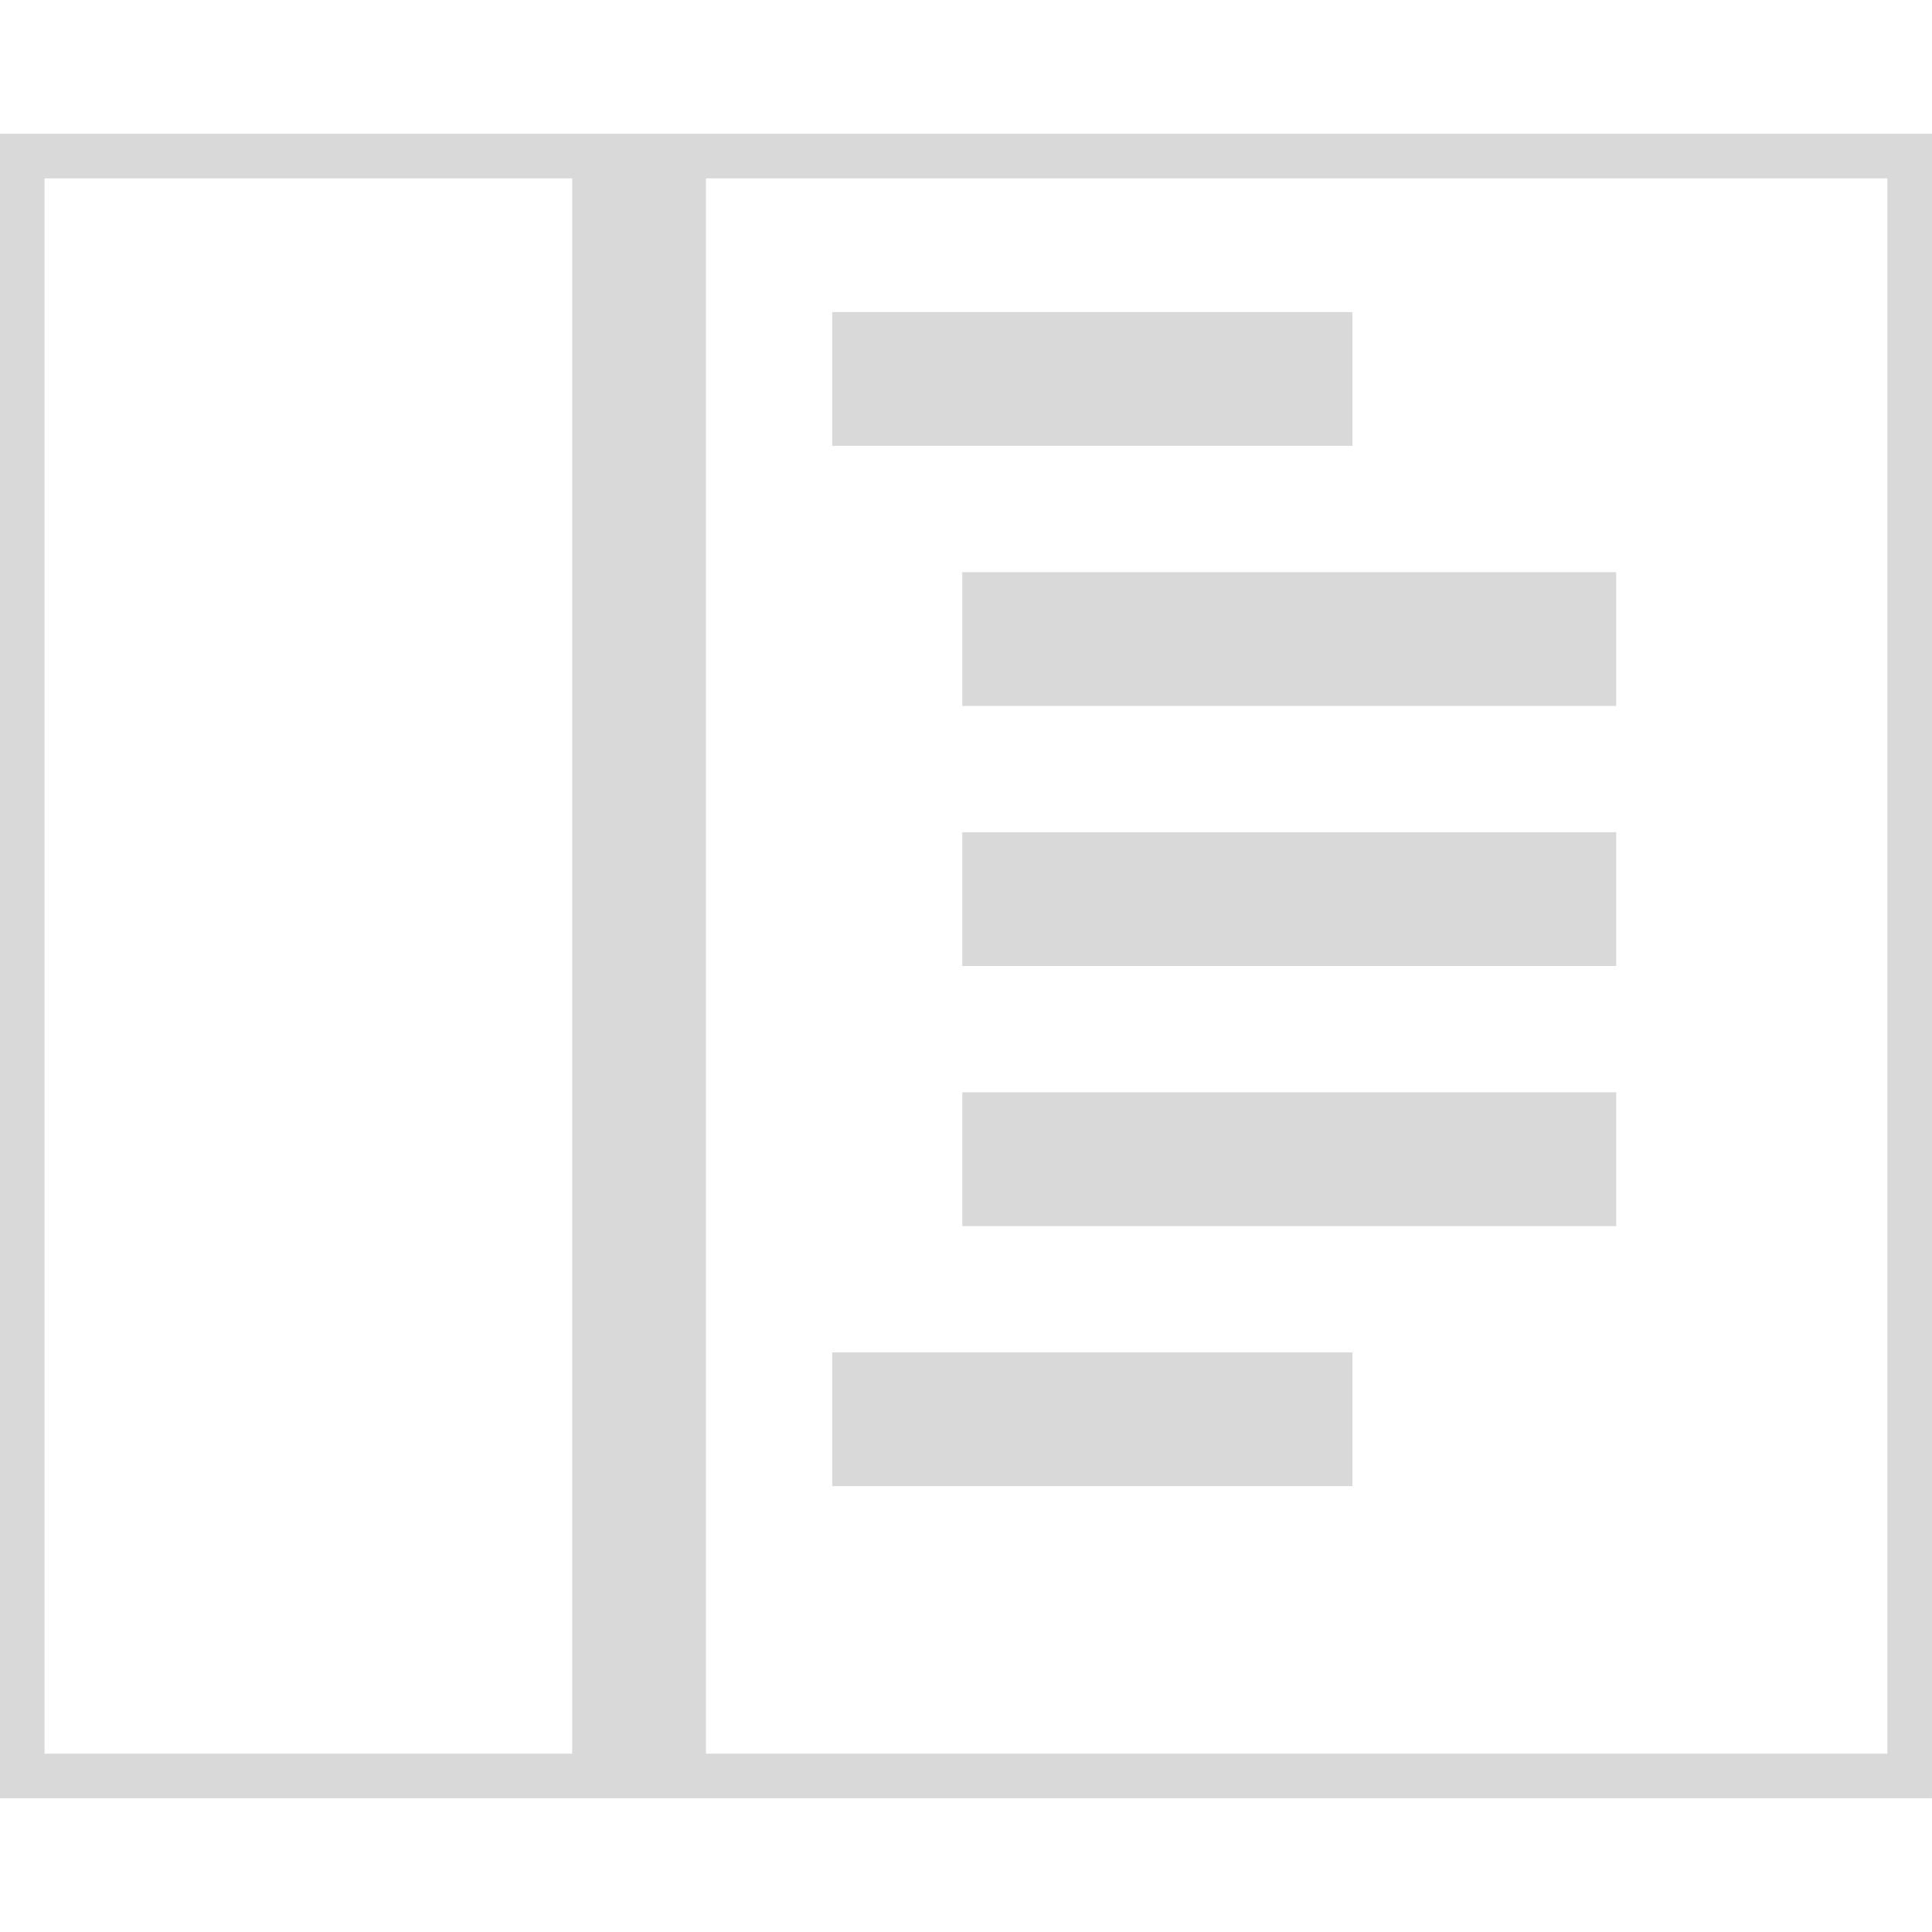
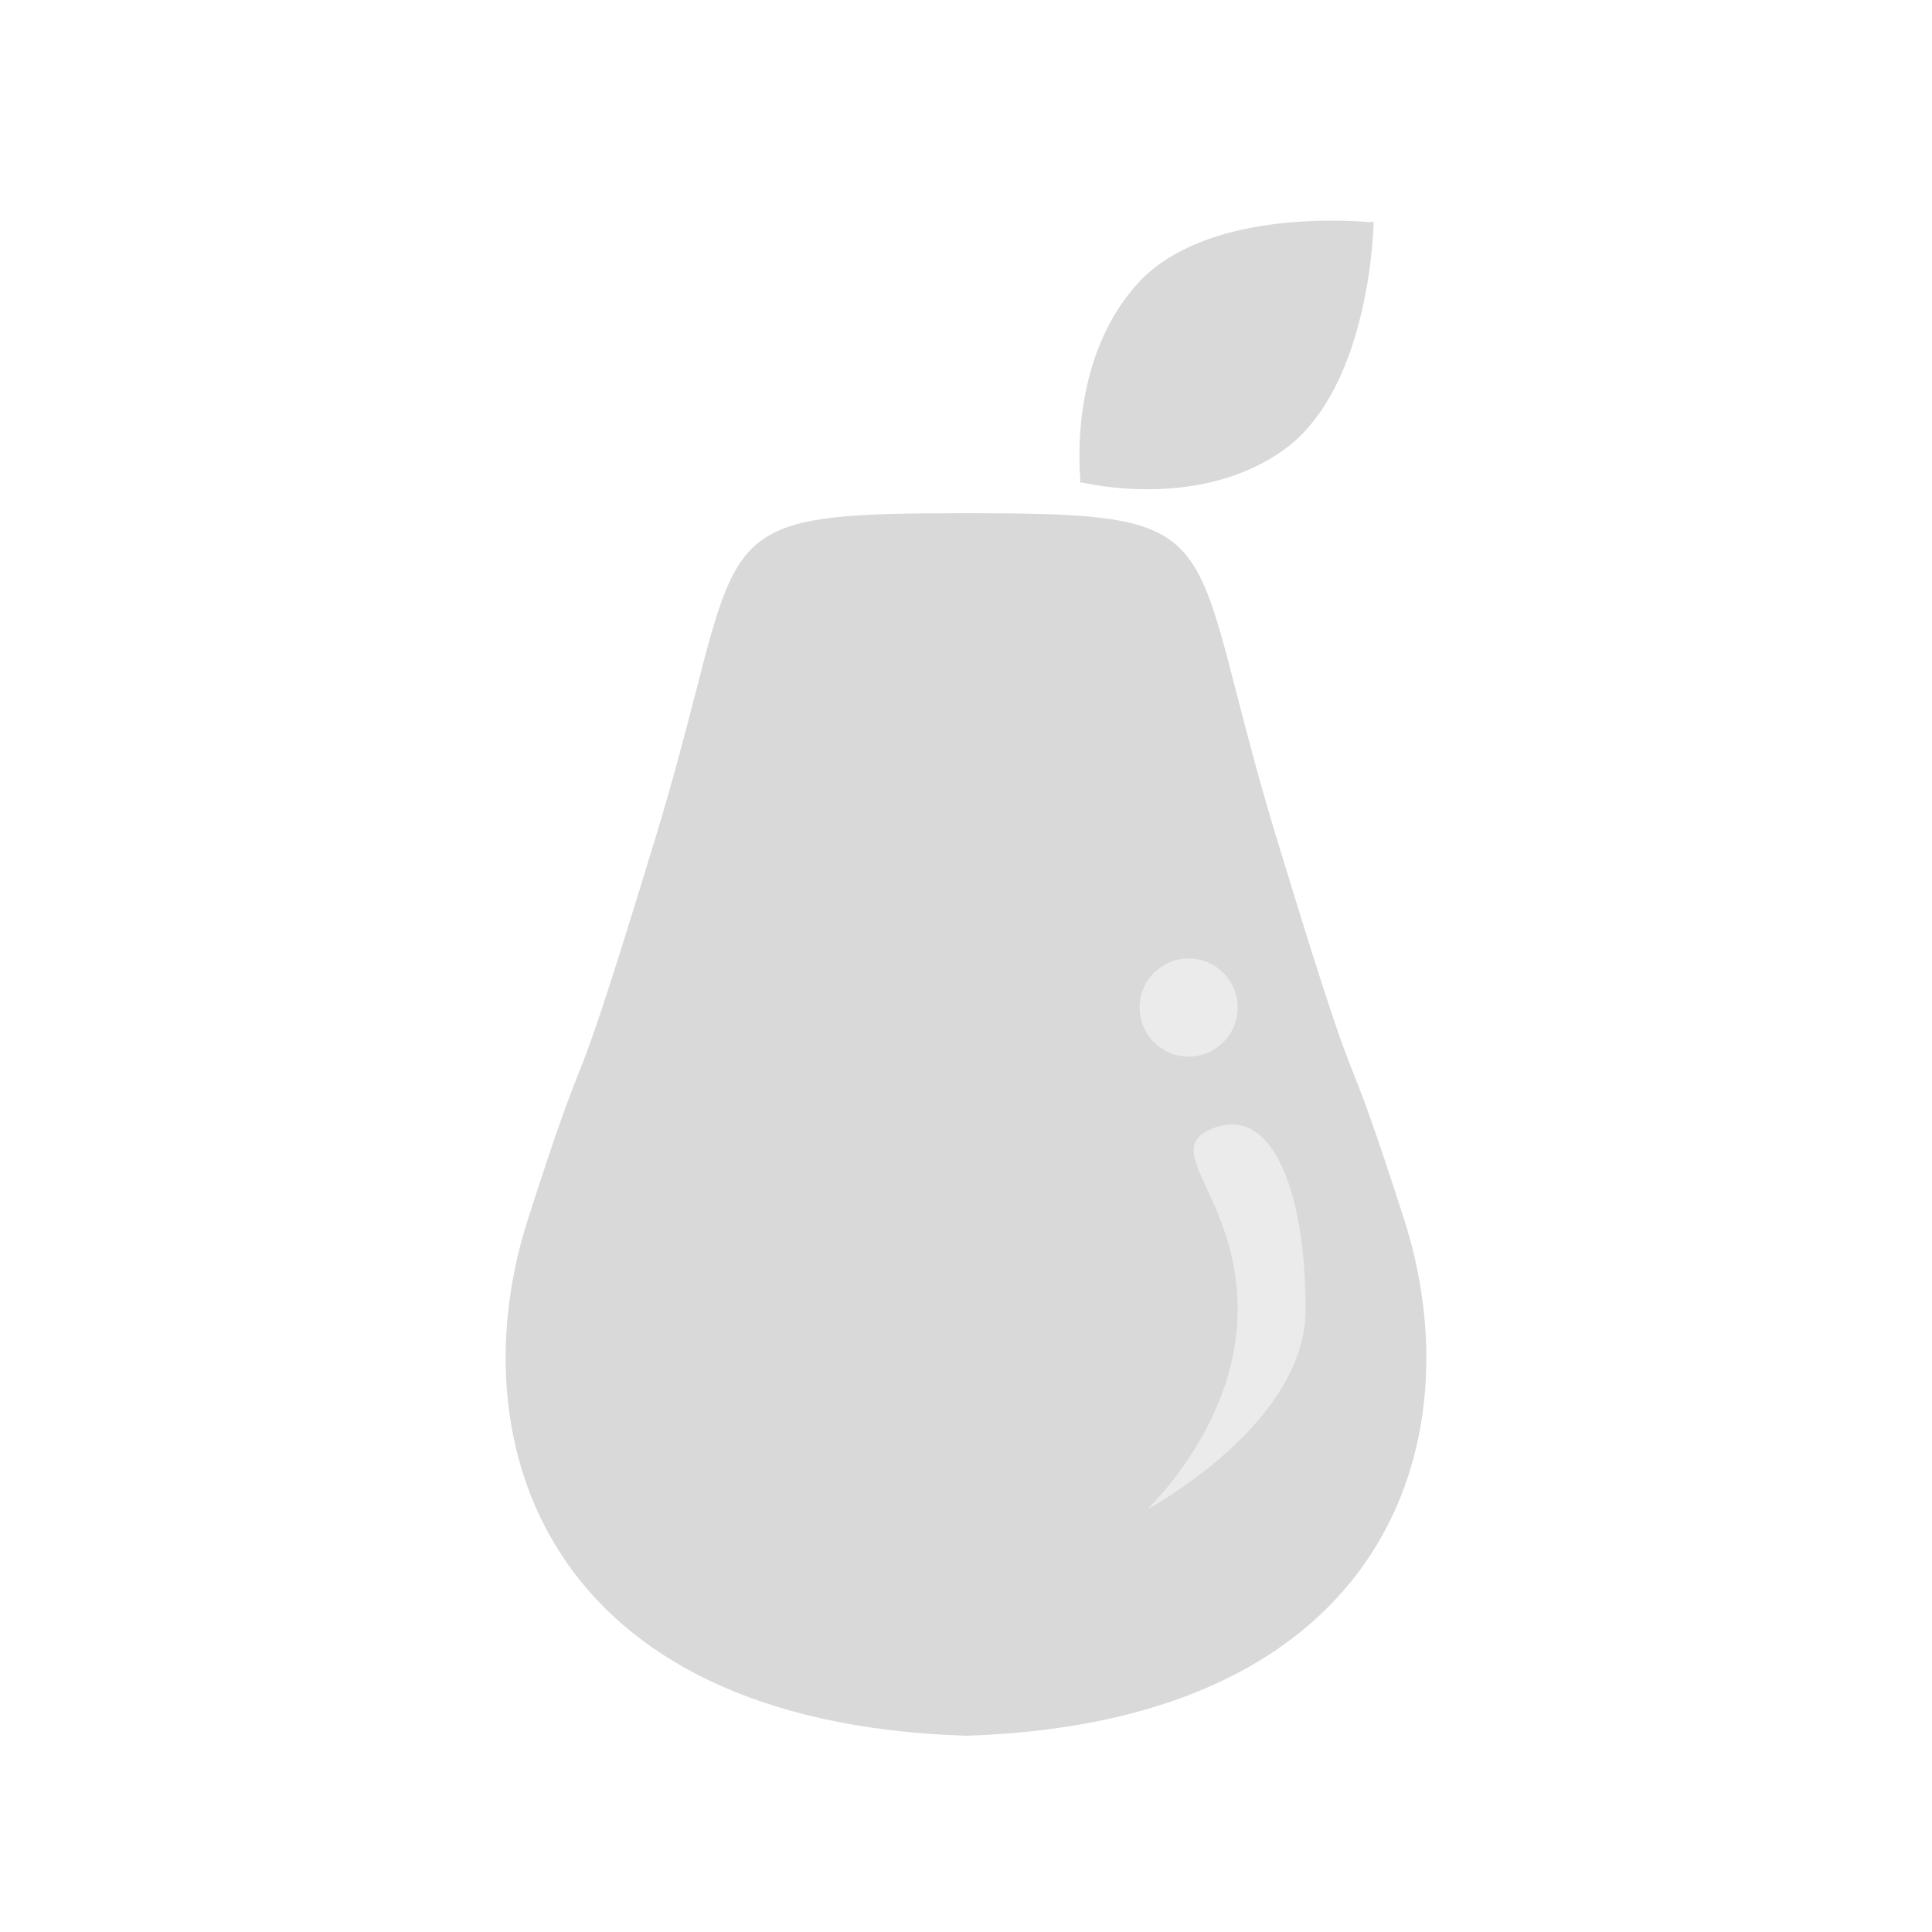
- <svg xmlns="http://www.w3.org/2000/svg" width="100%" height="100%" viewBox="0 0 260 260" version="1.1" xml:space="preserve" style="fill-rule:evenodd;clip-rule:evenodd;stroke-linejoin:round;stroke-miterlimit:1.414;">
-   <g transform="matrix(1,0,0,1,-1169,-1078)">
-     <g transform="matrix(1,0,0,1,0,999)">
-       <g transform="matrix(1,0,0,1,580,2.27374e-13)">
-         <g fill="#d9d9d9">
-           <g transform="matrix(1.06122,0,0,1.03704,-43.4898,-1044.78)">
-             <path d="M841,1317L596,1317L596,1101L841,1101L841,1317ZM601.654,1106.79L601.654,1311.21L835.346,1311.21L835.346,1106.79L601.654,1106.79Z" />
-           </g>
-           <g transform="matrix(1,0,0,1,1,-999)">
-             <rect x="665" y="1100" width="18" height="216" />
-           </g>
-           <g transform="matrix(1,0,0,1,0,-1000)">
-             <rect x="701" y="1121" width="70" height="18" />
-           </g>
-           <g transform="matrix(1,0,0,1,0,-860)">
-             <rect x="701" y="1121" width="70" height="18" />
-           </g>
-           <g transform="matrix(1.25714,0,0,1,-162.757,-965)">
-             <rect x="701" y="1121" width="70" height="18" />
-           </g>
-           <g transform="matrix(1.25714,0,0,1,-162.757,-930)">
-             <rect x="701" y="1121" width="70" height="18" />
-           </g>
-           <g transform="matrix(1.25714,0,0,1,-162.757,-895)">
-             <rect x="701" y="1121" width="70" height="18" />
-           </g>
-         </g>
-       </g>
-     </g>
-   </g>
+ <svg xmlns="http://www.w3.org/2000/svg" width="1024" height="1024" viewBox="0 0 1024 1024" fill="none">
+   <path fill-rule="evenodd" clip-rule="evenodd" d="M512 272C512.147 272 512.295 272 512.443 272V272C630.843 272.072 632.106 276.973 655.38 367.325L655.38 367.327C660.791 388.332 667.392 413.956 676.93 445.211C705.802 539.814 711.284 553.626 717.592 569.517C722.403 581.638 727.694 594.969 744.209 646.279C781.44 761.944 737.38 912.626 512.443 919.972V920C512.295 919.995 512.147 919.991 512 919.986C511.853 919.991 511.705 919.995 511.557 920V919.972C286.62 912.626 242.56 761.944 279.791 646.279C296.306 594.969 301.597 581.638 306.408 569.517C312.716 553.626 318.198 539.814 347.07 445.211C356.609 413.955 363.209 388.331 368.62 367.326L368.62 367.325C391.894 276.973 393.157 272.072 511.557 272V272C511.705 272 511.853 272 512 272Z" fill="#D9D9D9" />
+   <circle cx="630" cy="534" r="26" fill="#EBEBEB" />
+   <path fill-rule="evenodd" clip-rule="evenodd" d="M573.249 255.663L572.778 256.078C572.761 255.923 572.743 255.745 572.723 255.543C572.528 255.498 572.355 255.457 572.205 255.421L572.671 255.005C571.676 244.259 568.386 188.289 603.026 150.232C638.314 111.464 714.063 116.672 726.323 117.795L726.528 117.612L728.07 117.648C728.07 117.648 726.79 205.431 680.263 238.549C638.361 268.377 583.699 258.017 573.249 255.663Z" fill="#D9D9D9" />
+   <path d="M692 694.077C692 755.196 608 800 608 800C608 800 656 755.196 656 694.077C656 632.958 612.8 608.706 644 597.639C675.2 586.573 692 632.958 692 694.077Z" fill="#EBEBEB" />
</svg>
